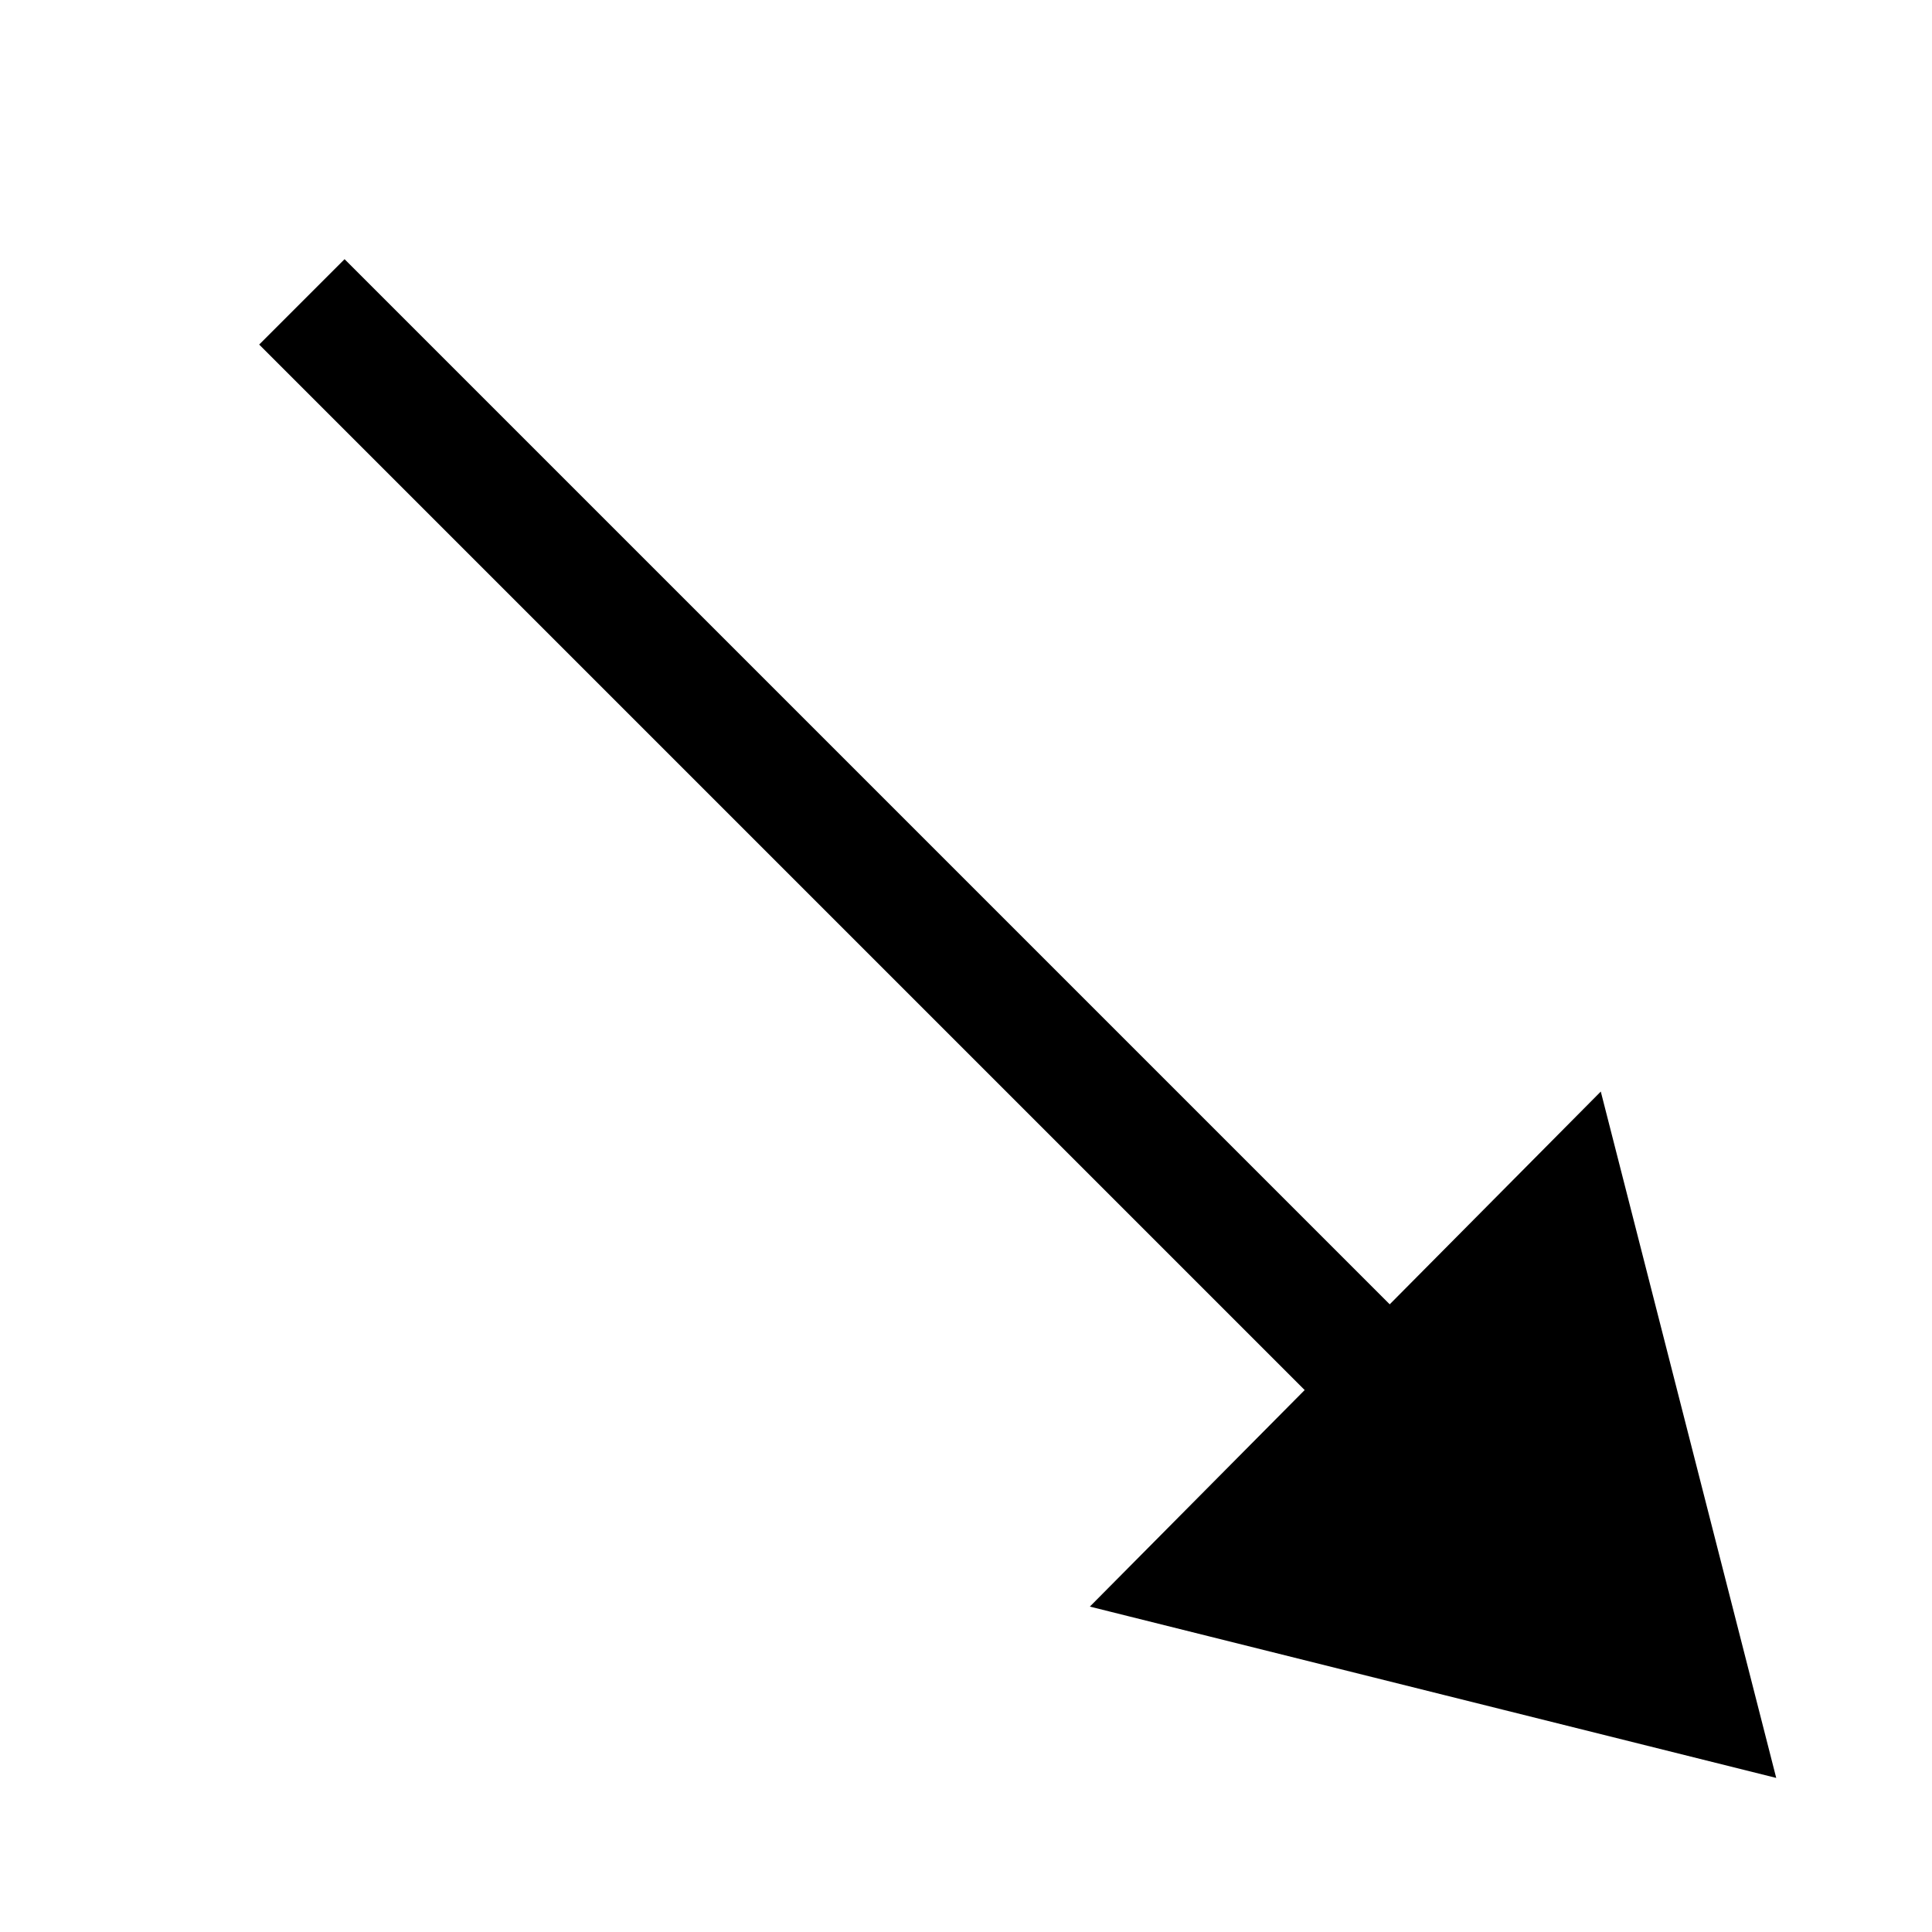
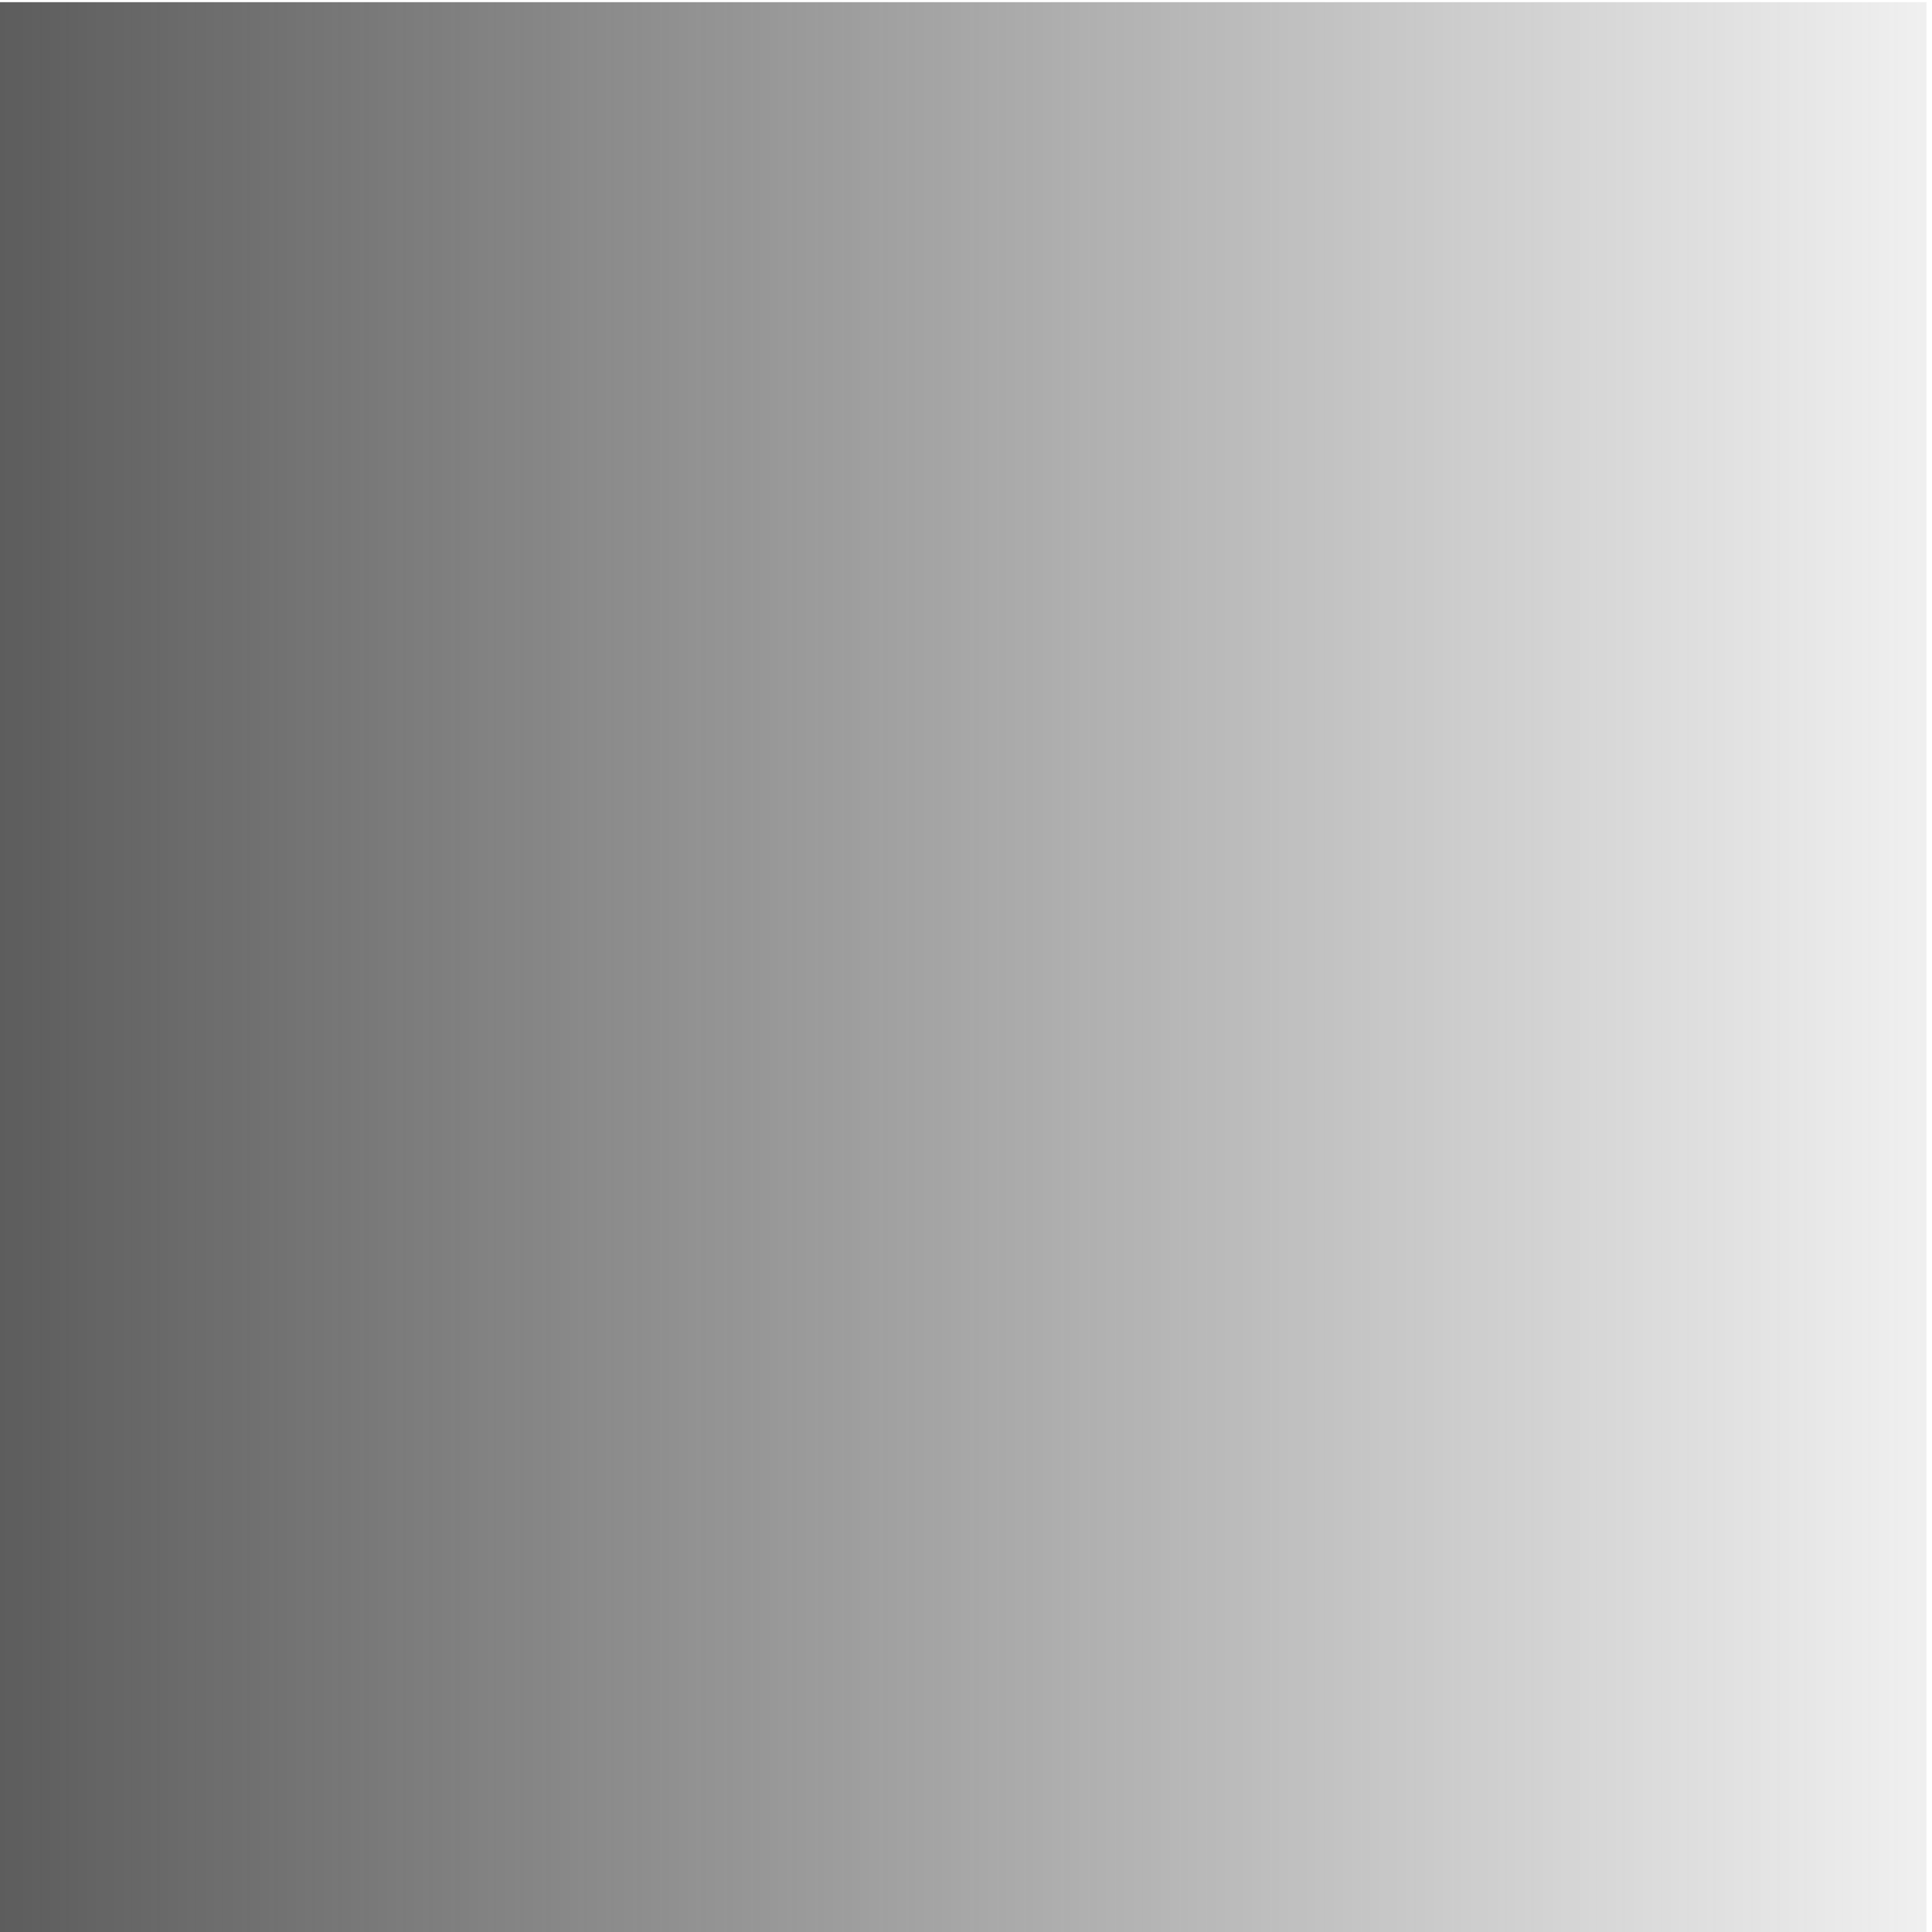
<svg xmlns="http://www.w3.org/2000/svg" xmlns:xlink="http://www.w3.org/1999/xlink" width="16" height="16" id="svg2" version="1.1">
  <defs id="defs4">
+     <linearGradient id="linearGradient907">
+       <stop style="stop-color:#b3b3b3;stop-opacity:1;" offset="0" id="stop903" />
+       <stop style="stop-color:#b3b3b3;stop-opacity:0;" offset="1" id="stop905" />
+     </linearGradient>
    <marker orient="auto" refY="0.0" refX="0.0" id="TriangleOutM" style="overflow:visible">
      <path id="path3940" d="M 5.77,0.0 L -2.88,5.0 L -2.88,-5.0 L 5.77,0.0 z " style="fill-rule:evenodd;stroke:#000000;stroke-width:1.0pt" transform="scale(0.4)" />
    </marker>
    <marker orient="auto" refY="0.0" refX="0.0" id="Arrow1Send" style="overflow:visible;">
      <path id="path3810" d="M 0.0,0.0 L 5.0,-5.0 L -12.5,0.0 L 5.0,5.0 L 0.0,0.0 z " style="fill-rule:evenodd;stroke:#000000;stroke-width:1.0pt;" transform="scale(0.2) rotate(180) translate(6,0)" />
    </marker>
    <marker orient="auto" refY="0.0" refX="0.0" id="Arrow1Mend" style="overflow:visible;">
      <path id="path3804" d="M 0.0,0.0 L 5.0,-5.0 L -12.5,0.0 L 5.0,5.0 L 0.0,0.0 z " style="fill-rule:evenodd;stroke:#000000;stroke-width:1.0pt;" transform="scale(0.4) rotate(180) translate(10,0)" />
    </marker>
    <marker orient="auto" refY="0.0" refX="0.0" id="Arrow2Lend" style="overflow:visible;">
      <path id="path3816" style="fill-rule:evenodd;stroke-width:0.625;stroke-linejoin:round;" d="M 8.719,4.034 L -2.207,0.016 L 8.719,-4.002 C 6.973,-1.63 6.983,1.616 8.719,4.034 z " transform="scale(1.1) rotate(180) translate(1,0)" />
    </marker>
    <marker orient="auto" refY="0.0" refX="0.0" id="TriangleOutL" style="overflow:visible">
      <path id="path3937" d="M 5.77,0.0 L -2.88,5.0 L -2.88,-5.0 L 5.77,0.0 z " style="fill-rule:evenodd;stroke:#000000;stroke-width:1.0pt" transform="scale(0.8)" />
    </marker>
    <linearGradient id="linearGradient3755">
      <stop id="stop3767" offset="0" style="stop-color:#0000ff;stop-opacity:0.502;" />
      <stop id="stop3765" offset="0.35" style="stop-color:#00ffff;stop-opacity:0.502;" />
      <stop id="stop3763" offset="0.5" style="stop-color:#00ff00;stop-opacity:0.502;" />
      <stop style="stop-color:#ffff00;stop-opacity:0.502;" offset="0.65" id="stop3769" />
      <stop style="stop-color:#ff0000;stop-opacity:0.51;" offset="1" id="stop3759" />
    </linearGradient>
-     <linearGradient xlink:href="#linearGradient3755" id="linearGradient3761" x1="-0.045" y1="0.071" x2="15.955" y2="16.054" gradientUnits="userSpaceOnUse" />
+     <filter style="color-interpolation-filters:sRGB;" id="filter1005">
+       <feColorMatrix values="1 0 0 0 0 0 1 0 0 0 0 0 1 0 0 0 0 0 1 0" id="feColorMatrix1003" result="fbSourceGraphic" />
+       <feColorMatrix result="fbSourceGraphicAlpha" in="fbSourceGraphic" values="0 0 0 -1 0 0 0 0 -1 0 0 0 0 -1 0 0 0 0 1 0" id="feColorMatrix1039" />
+       <feColorMatrix id="feColorMatrix1041" values="0.433 0 0 0 0 0 0.433 0 0 0 0 0 0.433 0 0 0 0 0 1 0" in="fbSourceGraphic" />
+     </filter>
+     <linearGradient xlink:href="#linearGradient907" id="linearGradient909" x1="-1.645" y1="8.018" x2="17.555" y2="8.018" gradientUnits="userSpaceOnUse" />
  </defs>
  <g id="layer1" transform="translate(0,-1036.362)">
-     <path style="fill:none;stroke:#000000;stroke-width:1;stroke-linecap:butt;stroke-linejoin:miter;stroke-miterlimit:4;stroke-dasharray:none;stroke-opacity:1;marker-mid:none;marker-end:none;fill-opacity:0.23" d="m 2.5,1038.862 6.005,6.005 4.995,4.995" id="path3789" />
-     <path style="fill:#000000;fill-opacity:1;stroke:#000000;stroke-width:1px;stroke-linecap:butt;stroke-linejoin:miter;stroke-opacity:1" d="M 14.018,1050.398 12.991,1046.38 10,1049.395 z" id="path4184" />
+     <rect style="fill:url(#linearGradient909);stroke:none;fill-opacity:1;opacity:1;filter:url(#filter1005)" id="rect2985" width="16" height="16" x="-0.045" y="0.018" transform="translate(0,1036.362)" />
  </g>
</svg>
